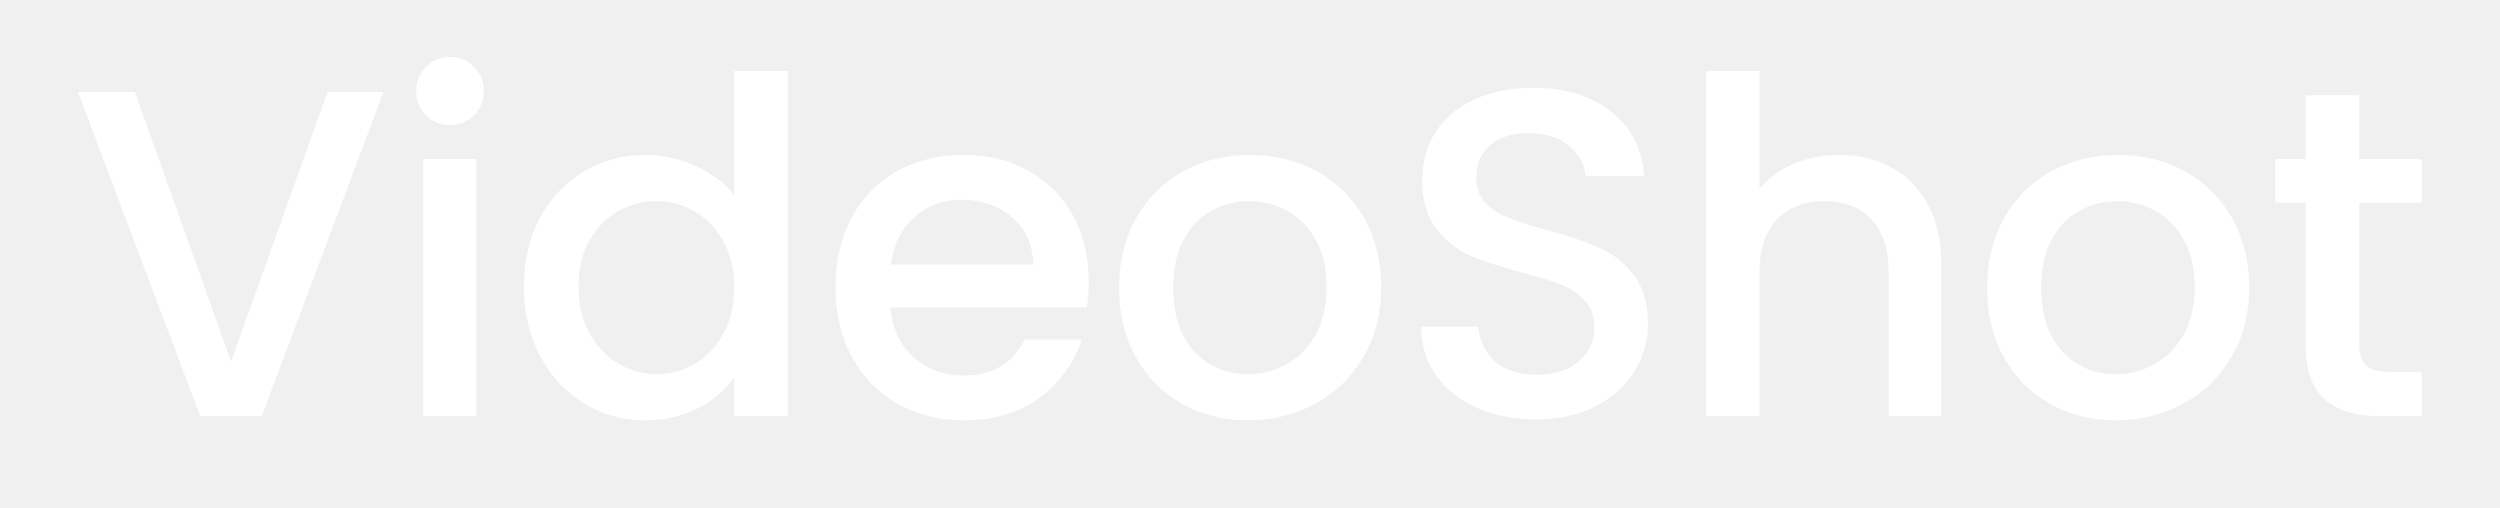
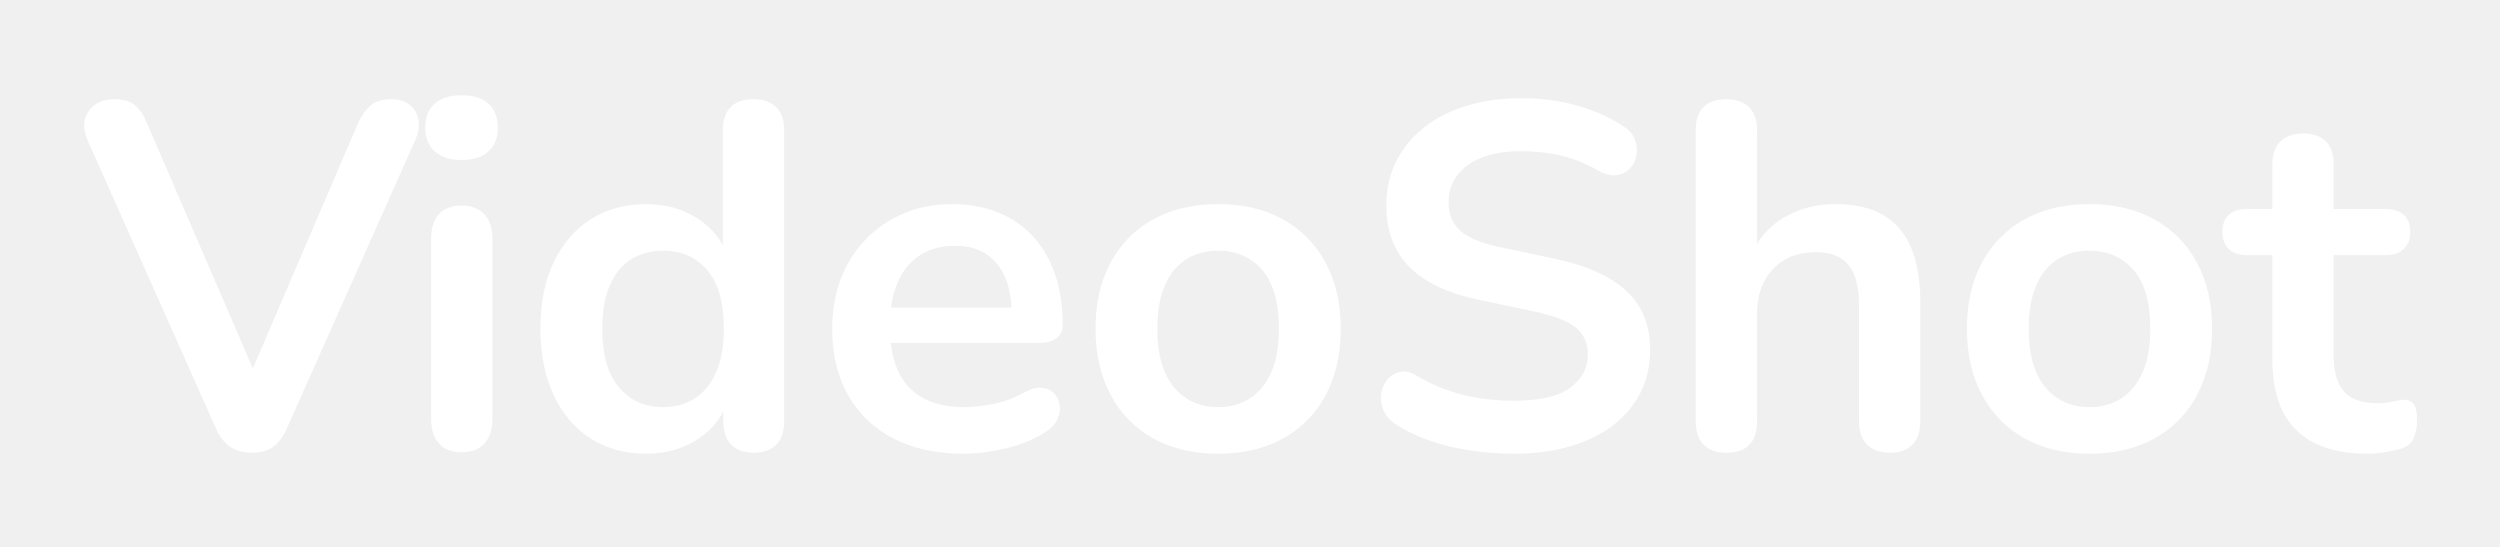
- <svg xmlns="http://www.w3.org/2000/svg" viewBox="0 0 769 156" width="769" height="156">
-   <path fill="#fff" transform="translate(21.27 128) scale(0.14347)" d="M674 -695 413 0H281L19 -695H141L347 -117L554 -695Z M744.0 -697Q744.0 -728 765.0 -749.0Q786.0 -770 817.0 -770Q847.0 -770 868.0 -749.0Q889.0 -728 889.0 -697Q889.0 -666 868.0 -645.0Q847.0 -624 817.0 -624Q786.0 -624 765.0 -645.0Q744.0 -666 744.0 -697ZM873.0 -551V0H759.0V-551Z M1236.0 -560Q1290.0 -560 1342.5 -536.5Q1395.0 -513 1426.0 -474V-740H1541.0V0H1426.0V-83Q1398.0 -43 1348.5 -17.0Q1299.0 9 1235.0 9Q1163.0 9 1103.5 -27.5Q1044.0 -64 1009.5 -129.5Q975.0 -195 975.0 -278Q975.0 -361 1009.5 -425.0Q1044.0 -489 1103.5 -524.5Q1163.0 -560 1236.0 -560ZM1259.0 -461Q1215.0 -461 1177.0 -439.5Q1139.0 -418 1115.5 -376.5Q1092.0 -335 1092.0 -278Q1092.0 -221 1115.5 -178.0Q1139.0 -135 1177.5 -112.5Q1216.0 -90 1259.0 -90Q1303.0 -90 1341.0 -112.0Q1379.0 -134 1402.5 -176.5Q1426.0 -219 1426.0 -276Q1426.0 -333 1402.5 -375.0Q1379.0 -417 1341.0 -439.0Q1303.0 -461 1259.0 -461Z M2182.0 -233H1761.0Q1766.0 -167 1810.0 -127.0Q1854.0 -87 1918.0 -87Q2010.0 -87 2048.0 -164H2171.0Q2146.0 -88 2080.5 -39.5Q2015.0 9 1918.0 9Q1839.0 9 1776.5 -26.5Q1714.0 -62 1678.5 -126.5Q1643.0 -191 1643.0 -276Q1643.0 -361 1677.5 -425.5Q1712.0 -490 1774.5 -525.0Q1837.0 -560 1918.0 -560Q1996.0 -560 2057.0 -526.0Q2118.0 -492 2152.0 -430.5Q2186.0 -369 2186.0 -289Q2186.0 -258 2182.0 -233ZM2067.0 -325Q2066.0 -388 2022.0 -426.0Q1978.0 -464 1913.0 -464Q1854.0 -464 1812.0 -426.5Q1770.0 -389 1762.0 -325Z M2251.0 -276Q2251.0 -360 2288.0 -425.0Q2325.0 -490 2389.0 -525.0Q2453.0 -560 2532.0 -560Q2611.0 -560 2675.0 -525.0Q2739.0 -490 2776.0 -425.0Q2813.0 -360 2813.0 -276Q2813.0 -192 2775.0 -127.0Q2737.0 -62 2671.5 -26.5Q2606.0 9 2527.0 9Q2449.0 9 2386.0 -26.5Q2323.0 -62 2287.0 -126.5Q2251.0 -191 2251.0 -276ZM2696.0 -276Q2696.0 -336 2673.0 -377.5Q2650.0 -419 2612.0 -440.0Q2574.0 -461 2530.0 -461Q2486.0 -461 2448.5 -440.0Q2411.0 -419 2389.0 -377.5Q2367.0 -336 2367.0 -276Q2367.0 -187 2412.5 -138.5Q2458.0 -90 2527.0 -90Q2571.0 -90 2609.5 -111.0Q2648.0 -132 2672.0 -174.0Q2696.0 -216 2696.0 -276Z M2899.0 -192H3021.0Q3025.0 -147 3056.5 -118.0Q3088.0 -89 3145.0 -89Q3204.0 -89 3237.0 -117.5Q3270.0 -146 3270.0 -191Q3270.0 -226 3249.5 -248.0Q3229.0 -270 3198.5 -282.0Q3168.0 -294 3114.0 -308Q3046.0 -326 3003.5 -344.5Q2961.0 -363 2931.0 -402.0Q2901.0 -441 2901.0 -506Q2901.0 -566 2931.0 -611.0Q2961.0 -656 3015.0 -680.0Q3069.0 -704 3140.0 -704Q3241.0 -704 3305.5 -653.5Q3370.0 -603 3377.0 -515H3251.0Q3248.0 -553 3215.0 -580.0Q3182.0 -607 3128.0 -607Q3079.0 -607 3048.0 -582.0Q3017.0 -557 3017.0 -510Q3017.0 -478 3036.5 -457.5Q3056.0 -437 3086.0 -425.0Q3116.0 -413 3168.0 -399Q3237.0 -380 3280.5 -361.0Q3324.0 -342 3354.5 -302.5Q3385.0 -263 3385.0 -197Q3385.0 -144 3356.5 -97.0Q3328.0 -50 3273.5 -21.5Q3219.0 7 3145.0 7Q3075.0 7 3019.0 -17.5Q2963.0 -42 2931.0 -87.0Q2899.0 -132 2899.0 -192Z M4014.0 -325V0H3901.0V-308Q3901.0 -382 3864.0 -421.5Q3827.0 -461 3763.0 -461Q3699.0 -461 3661.5 -421.5Q3624.0 -382 3624.0 -308V0H3510.0V-740H3624.0V-487Q3653.0 -522 3697.5 -541.0Q3742.0 -560 3795.0 -560Q3858.0 -560 3907.5 -533.0Q3957.0 -506 3985.5 -453.0Q4014.0 -400 4014.0 -325Z M4112.0 -276Q4112.0 -360 4149.0 -425.0Q4186.0 -490 4250.0 -525.0Q4314.0 -560 4393.0 -560Q4472.0 -560 4536.0 -525.0Q4600.0 -490 4637.0 -425.0Q4674.0 -360 4674.0 -276Q4674.0 -192 4636.0 -127.0Q4598.0 -62 4532.5 -26.5Q4467.0 9 4388.0 9Q4310.0 9 4247.0 -26.5Q4184.0 -62 4148.0 -126.5Q4112.0 -191 4112.0 -276ZM4557.0 -276Q4557.0 -336 4534.0 -377.5Q4511.0 -419 4473.0 -440.0Q4435.0 -461 4391.0 -461Q4347.0 -461 4309.5 -440.0Q4272.0 -419 4250.0 -377.5Q4228.0 -336 4228.0 -276Q4228.0 -187 4273.5 -138.5Q4319.0 -90 4388.0 -90Q4432.0 -90 4470.5 -111.0Q4509.0 -132 4533.0 -174.0Q4557.0 -216 4557.0 -276Z M4910.0 -458V-153Q4910.0 -122 4924.5 -108.5Q4939.0 -95 4974.0 -95H5044.0V0H4954.0Q4877.0 0 4836.0 -36.0Q4795.0 -72 4795.0 -153V-458H4730.0V-551H4795.0V-688H4910.0V-551H5044.0V-458Z" />
+ <svg xmlns="http://www.w3.org/2000/svg" viewBox="0 0 713 156" width="713" height="156">
+   <path fill="#fff" transform="translate(21.84 128) scale(0.13985)" d="M357 8Q330 8 312.5 -4.5Q295 -17 284 -42L23 -628Q12 -653 17 -672Q22 -691 38 -702Q54 -713 76 -713Q105 -713 119.5 -700.5Q134 -688 144 -663L381 -114L338 -114L574 -664Q585 -688 600 -700.5Q615 -713 642 -713Q664 -713 678.5 -702Q693 -691 697 -672Q701 -653 690 -628L429 -42Q418 -17 401.5 -4.5Q385 8 357 8Z M785 7Q755 7 739 -11Q723 -29 723 -61L723 -428Q723 -461 739 -478.5Q755 -496 785 -496Q815 -496 831.5 -478.5Q848 -461 848 -428L848 -61Q848 -29 832 -11Q816 7 785 7ZM785 -589Q750 -589 730.5 -606.5Q711 -624 711 -655Q711 -687 730.5 -704Q750 -721 785 -721Q821 -721 840 -704Q859 -687 859 -655Q859 -624 840 -606.5Q821 -589 785 -589Z M1161 10Q1097 10 1048.5 -21Q1000 -52 973 -109.5Q946 -167 946 -245Q946 -324 973 -380.5Q1000 -437 1048.5 -468Q1097 -499 1161 -499Q1222 -499 1267.5 -469Q1313 -439 1329 -390L1318 -390L1318 -650Q1318 -681 1334 -697Q1350 -713 1380 -713Q1410 -713 1426.5 -697Q1443 -681 1443 -650L1443 -56Q1443 -25 1427 -8.5Q1411 8 1381 8Q1351 8 1335 -8.5Q1319 -25 1319 -56L1319 -134L1330 -104Q1315 -52 1269 -21Q1223 10 1161 10ZM1196 -85Q1233 -85 1261 -103Q1289 -121 1304.5 -156.5Q1320 -192 1320 -245Q1320 -325 1286 -364.5Q1252 -404 1196 -404Q1159 -404 1131 -386.5Q1103 -369 1087.5 -333.5Q1072 -298 1072 -245Q1072 -166 1106 -125.5Q1140 -85 1196 -85Z M1809 10Q1726 10 1666 -21Q1606 -52 1573.5 -109Q1541 -166 1541 -244Q1541 -320 1572.5 -377Q1604 -434 1659.5 -466.5Q1715 -499 1786 -499Q1838 -499 1879.5 -482Q1921 -465 1950.5 -433Q1980 -401 1995.5 -355.5Q2011 -310 2011 -253Q2011 -235 1998.5 -225.5Q1986 -216 1963 -216L1642 -216L1642 -288L1923 -288L1907 -273Q1907 -319 1893.5 -350Q1880 -381 1854.5 -397.5Q1829 -414 1791 -414Q1749 -414 1719.5 -394.5Q1690 -375 1674.5 -339.5Q1659 -304 1659 -255L1659 -248Q1659 -166 1697.5 -125.5Q1736 -85 1811 -85Q1837 -85 1869.5 -91.5Q1902 -98 1931 -114Q1952 -126 1968 -124.5Q1984 -123 1993.5 -113Q2003 -103 2005 -88.5Q2007 -74 1999.5 -59Q1992 -44 1974 -33Q1939 -11 1893.5 -0.5Q1848 10 1809 10Z M2328 10Q2252 10 2196 -21Q2140 -52 2109 -109.5Q2078 -167 2078 -245Q2078 -304 2095.5 -350.5Q2113 -397 2146 -430.5Q2179 -464 2225 -481.5Q2271 -499 2328 -499Q2404 -499 2460 -468Q2516 -437 2547 -380Q2578 -323 2578 -245Q2578 -186 2560.5 -139Q2543 -92 2510 -58.5Q2477 -25 2431 -7.5Q2385 10 2328 10ZM2328 -85Q2365 -85 2393 -103Q2421 -121 2436.5 -156.5Q2452 -192 2452 -245Q2452 -325 2418 -364.5Q2384 -404 2328 -404Q2291 -404 2263 -386.5Q2235 -369 2219.5 -333.5Q2204 -298 2204 -245Q2204 -166 2238 -125.5Q2272 -85 2328 -85Z M2931 10Q2887 10 2843 3.5Q2799 -3 2760 -16.5Q2721 -30 2690 -50Q2672 -62 2665 -79Q2658 -96 2660.5 -112.5Q2663 -129 2673.5 -141.5Q2684 -154 2700 -157Q2716 -160 2735 -148Q2779 -122 2828 -110Q2877 -98 2931 -98Q3010 -98 3046 -124.5Q3082 -151 3082 -193Q3082 -228 3056.5 -248Q3031 -268 2969 -281L2859 -304Q2764 -324 2717.5 -371.5Q2671 -419 2671 -497Q2671 -546 2691 -586Q2711 -626 2747.5 -655Q2784 -684 2834.5 -699.5Q2885 -715 2946 -715Q3006 -715 3060 -700Q3114 -685 3157 -656Q3173 -645 3178.5 -629Q3184 -613 3181 -597.5Q3178 -582 3167 -571Q3156 -560 3139.5 -558Q3123 -556 3102 -568Q3065 -589 3027 -598Q2989 -607 2945 -607Q2899 -607 2866 -594Q2833 -581 2815.5 -557.5Q2798 -534 2798 -502Q2798 -466 2822 -444.5Q2846 -423 2904 -411L3013 -388Q3112 -367 3160.5 -322Q3209 -277 3209 -202Q3209 -154 3189.5 -115Q3170 -76 3133.5 -48Q3097 -20 3046 -5Q2995 10 2931 10Z M3364 8Q3334 8 3318 -8.5Q3302 -25 3302 -56L3302 -650Q3302 -681 3318 -697Q3334 -713 3364 -713Q3394 -713 3410.5 -697Q3427 -681 3427 -650L3427 -391L3413 -391Q3435 -444 3481.5 -471.5Q3528 -499 3587 -499Q3646 -499 3684 -477Q3722 -455 3741 -410.5Q3760 -366 3760 -298L3760 -56Q3760 -25 3744 -8.5Q3728 8 3698 8Q3668 8 3651.5 -8.5Q3635 -25 3635 -56L3635 -292Q3635 -349 3613.5 -375Q3592 -401 3547 -401Q3492 -401 3459.5 -366.5Q3427 -332 3427 -275L3427 -56Q3427 8 3364 8Z M4105 10Q4029 10 3973 -21Q3917 -52 3886 -109.5Q3855 -167 3855 -245Q3855 -304 3872.5 -350.5Q3890 -397 3923 -430.5Q3956 -464 4002 -481.5Q4048 -499 4105 -499Q4181 -499 4237 -468Q4293 -437 4324 -380Q4355 -323 4355 -245Q4355 -186 4337.5 -139Q4320 -92 4287 -58.5Q4254 -25 4208 -7.5Q4162 10 4105 10ZM4105 -85Q4142 -85 4170 -103Q4198 -121 4213.5 -156.5Q4229 -192 4229 -245Q4229 -325 4195 -364.5Q4161 -404 4105 -404Q4068 -404 4040 -386.5Q4012 -369 3996.5 -333.5Q3981 -298 3981 -245Q3981 -166 4015 -125.5Q4049 -85 4105 -85Z M4672 10Q4607 10 4563.5 -12Q4520 -34 4499 -76.5Q4478 -119 4478 -182L4478 -395L4426 -395Q4402 -395 4389 -407.5Q4376 -420 4376 -442Q4376 -465 4389 -477Q4402 -489 4426 -489L4478 -489L4478 -580Q4478 -611 4494.5 -627Q4511 -643 4541 -643Q4571 -643 4587 -627Q4603 -611 4603 -580L4603 -489L4709 -489Q4733 -489 4746 -477Q4759 -465 4759 -442Q4759 -420 4746 -407.5Q4733 -395 4709 -395L4603 -395L4603 -189Q4603 -141 4624 -117Q4645 -93 4692 -93Q4709 -93 4722 -96Q4735 -99 4745 -100Q4757 -101 4765 -92.5Q4773 -84 4773 -58Q4773 -38 4766.5 -22.5Q4760 -7 4743 -1Q4730 3 4709 6.5Q4688 10 4672 10Z" />
</svg>
